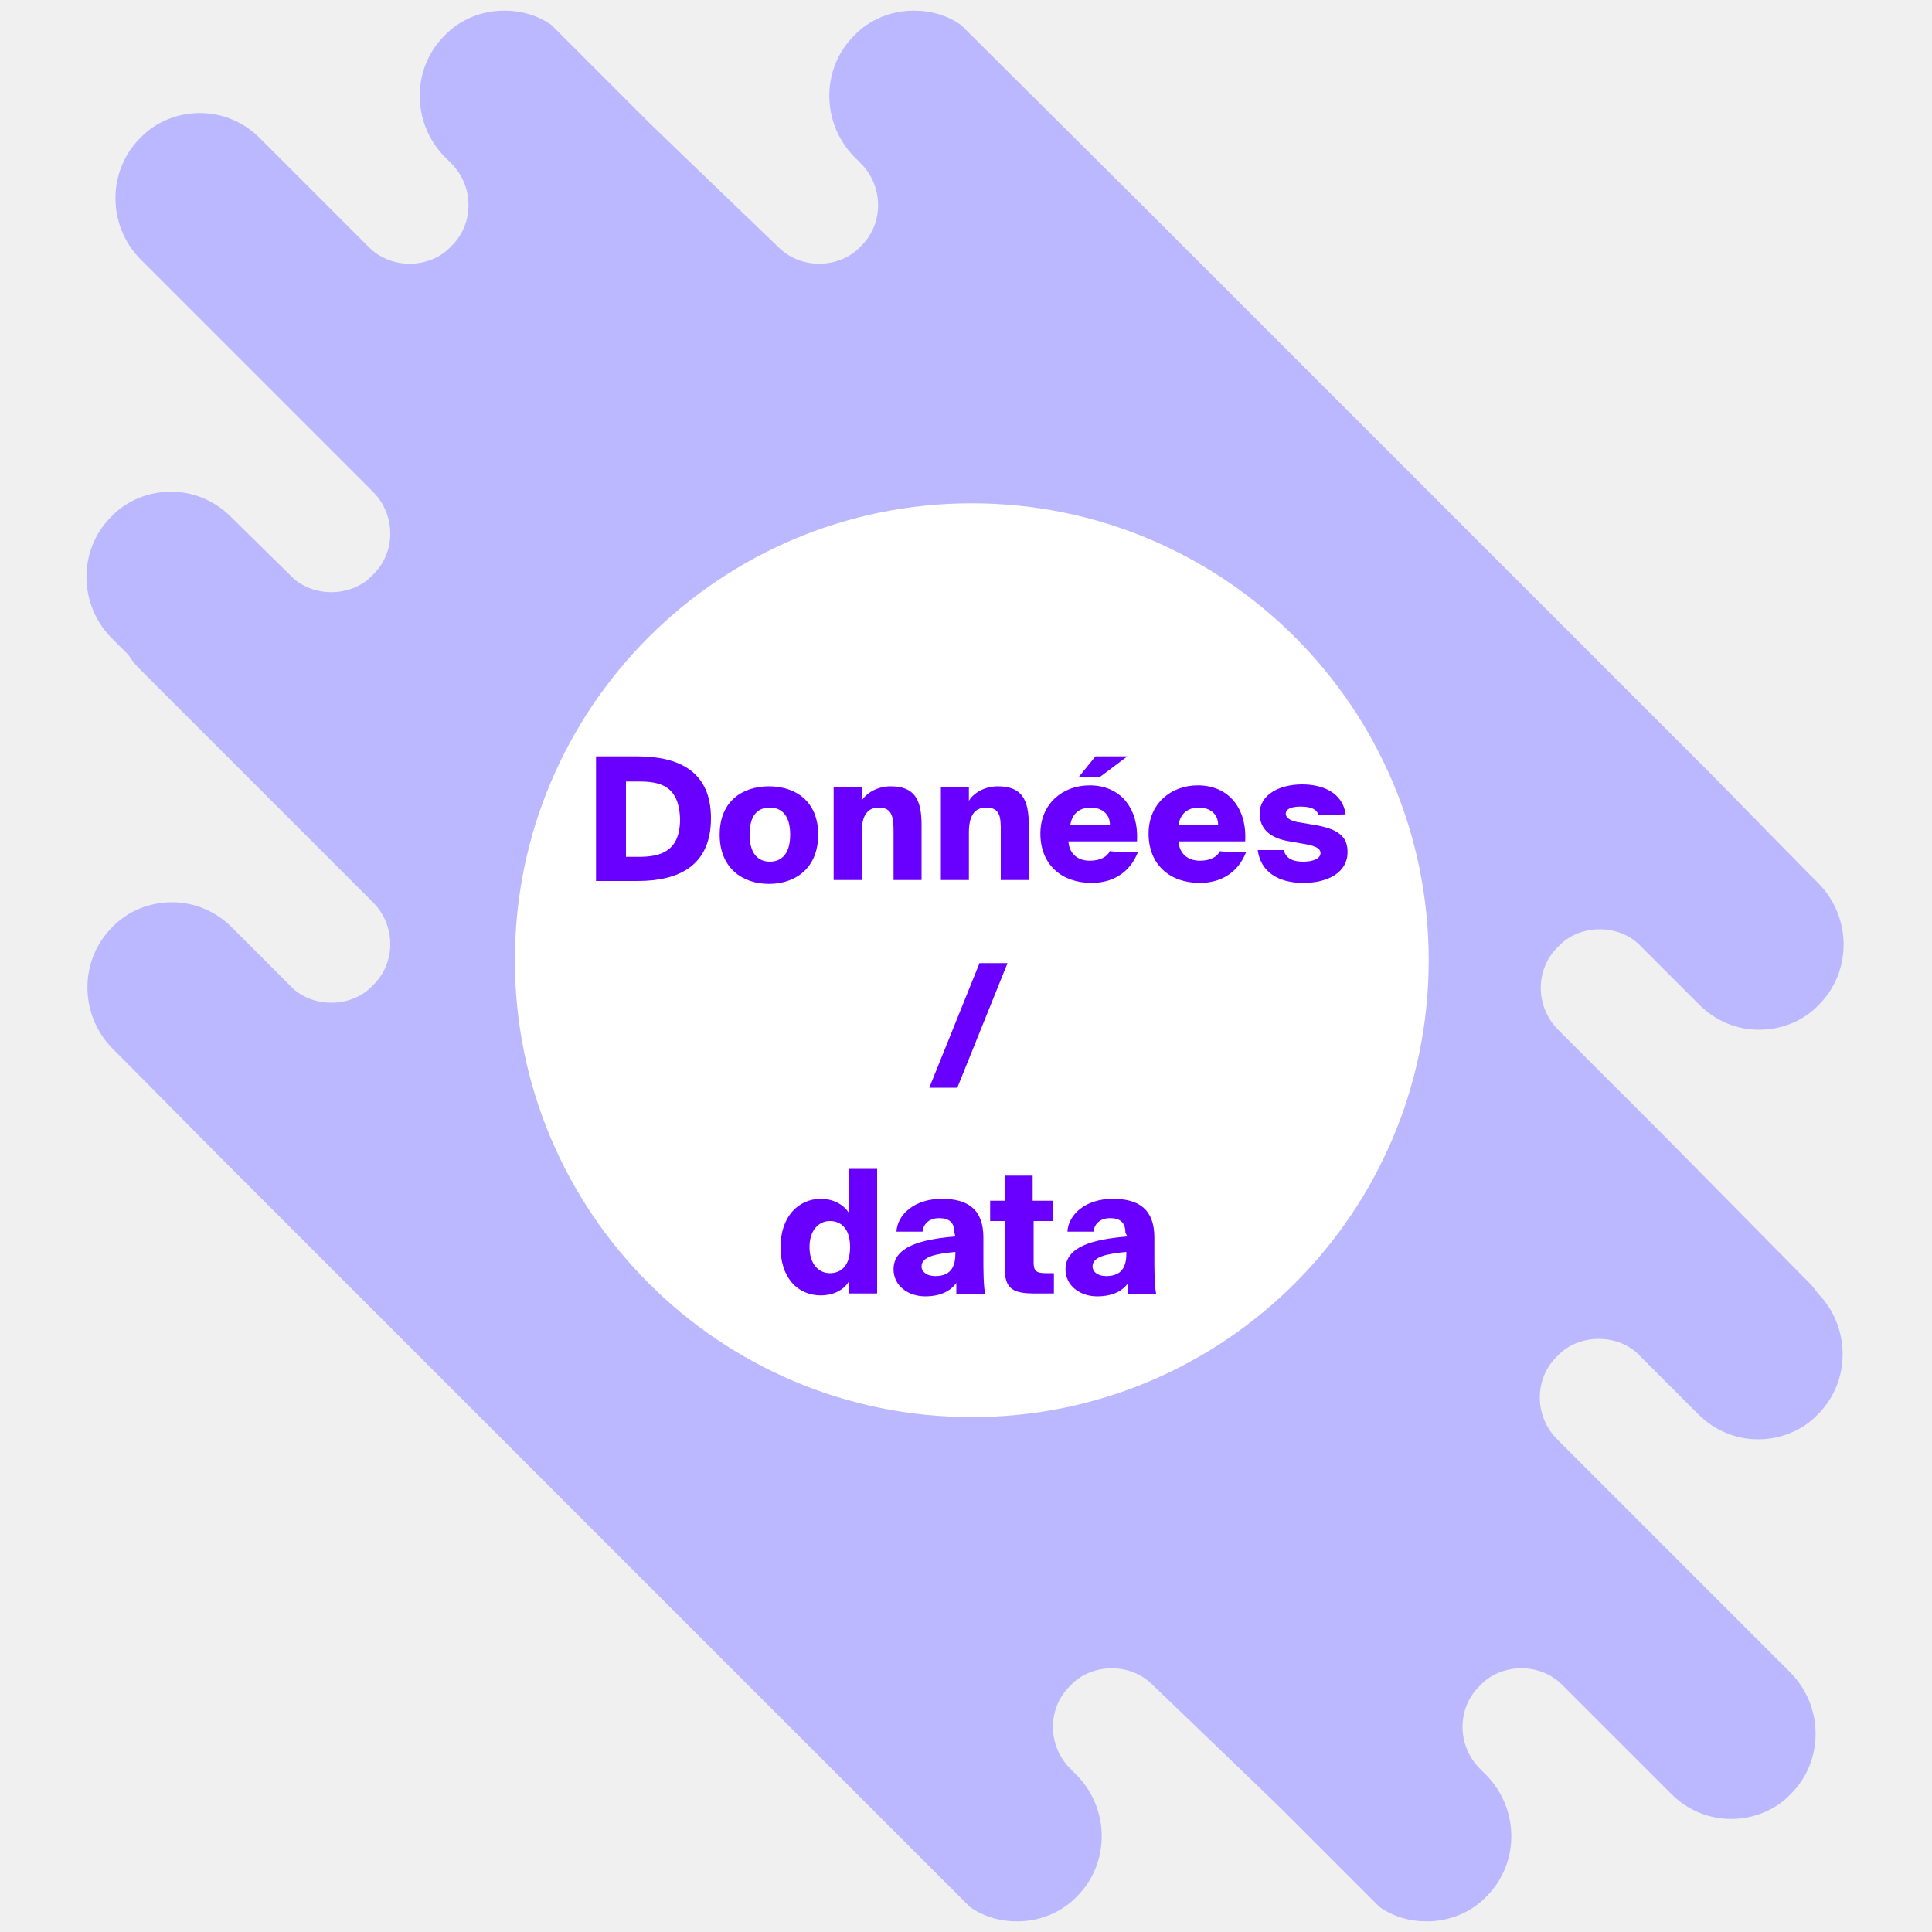
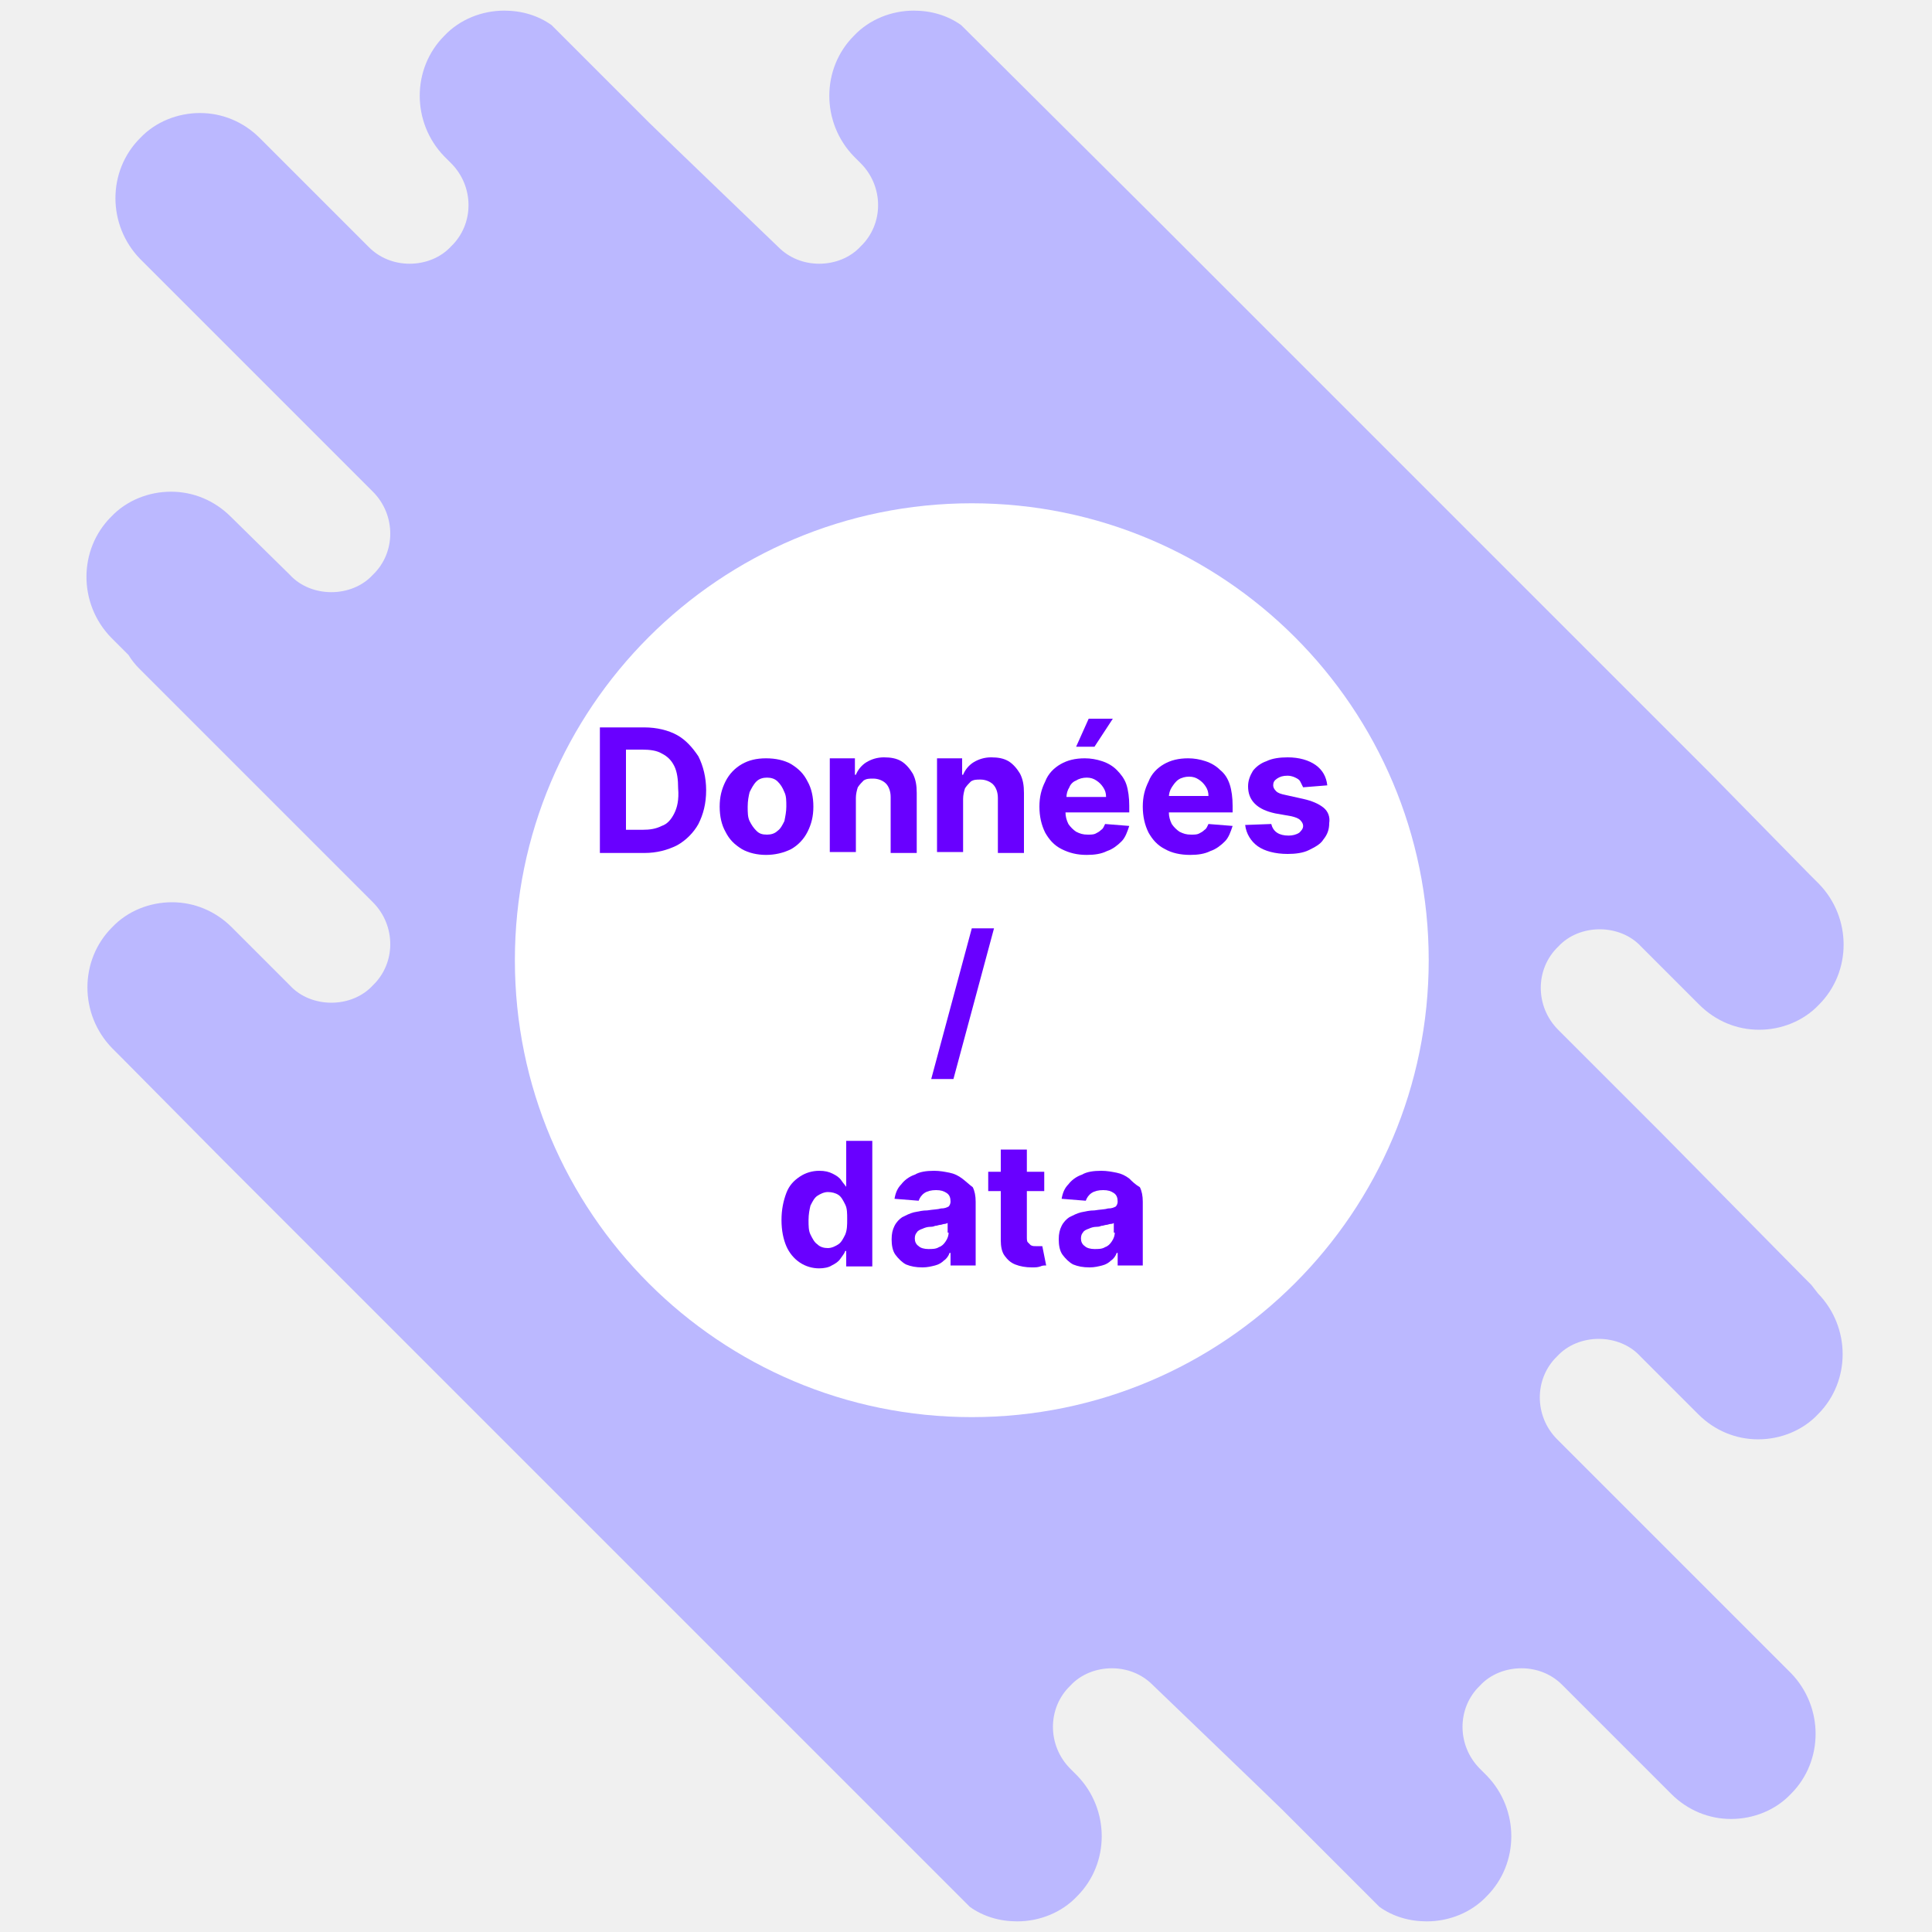
<svg xmlns="http://www.w3.org/2000/svg" version="1.1" id="Calque_1" x="0px" y="0px" viewBox="0 0 200 200" style="enable-background:new 0 0 200 200;" xml:space="preserve">
  <style type="text/css">
	.st0{fill:#BBB8FF;}
	.st1{fill:#FFFFFF;}
	.st2{fill:#6900FF;}
</style>
-   <path class="st0" d="M187.5,133l-0.8-0.8c-0.5-0.5-14.8-15-14.8-15l-10.6-10.6c-2.4-2.4-2.4-6.3,0-8.6c1.1-1.2,2.7-1.8,4.3-1.8  c1.6,0,3.2,0.6,4.3,1.8l6,6c1.7,1.7,3.9,2.6,6.2,2.6c2.3,0,4.6-0.9,6.2-2.6c3.4-3.4,3.4-9,0-12.5l-1-1L177,80  c-0.1-0.1-0.1-0.1-0.2-0.2l-14.3-14.3l0,0l-43.6-43.6L99.5,2.6c-1.4-1-3.1-1.5-4.9-1.5c-2.3,0-4.6,0.9-6.2,2.6  c-3.4,3.4-3.4,9,0,12.5l0.7,0.7c2.4,2.4,2.4,6.3,0,8.6c-1.1,1.2-2.7,1.8-4.3,1.8c-1.6,0-3.1-0.6-4.2-1.7c0,0-12.7-12.2-13.4-12.9  L57.1,2.6c-1.4-1-3.1-1.5-4.9-1.5c-2.3,0-4.6,0.9-6.2,2.6c-3.4,3.4-3.4,9,0,12.5l0.7,0.7c2.4,2.4,2.4,6.3,0,8.6  c-1.1,1.2-2.7,1.8-4.3,1.8c-1.6,0-3.1-0.6-4.2-1.7L26.9,14.3c-1.7-1.7-3.9-2.6-6.2-2.6l0,0c-2.3,0-4.6,0.9-6.2,2.6  c-3.4,3.4-3.4,9,0,12.5L28,40.3l10.6,10.6c2.4,2.4,2.4,6.3,0,8.6c-1.1,1.2-2.7,1.8-4.3,1.8s-3.2-0.6-4.3-1.8l-6.1-6  c-1.7-1.7-3.9-2.6-6.2-2.6c-2.3,0-4.6,0.9-6.2,2.6c-3.4,3.4-3.4,9,0,12.5l1,1l0.8,0.8c0.3,0.5,0.7,1,1.1,1.4L28,82.8l10.6,10.6  c2.4,2.4,2.4,6.3,0,8.6c-1.1,1.2-2.7,1.8-4.3,1.8s-3.2-0.6-4.3-1.8l-6-6c-1.7-1.7-3.9-2.6-6.2-2.6c-2.3,0-4.6,0.9-6.2,2.6  c-3.4,3.4-3.4,9,0,12.5l1,1L23,120c0.1,0.1,0.1,0.1,0.2,0.2l14.3,14.3l0,0l43.6,43.6l19.3,19.3c1.4,1,3.1,1.5,4.9,1.5  c2.3,0,4.6-0.9,6.2-2.6c3.4-3.4,3.4-9,0-12.5l-0.7-0.7c-2.4-2.4-2.4-6.3,0-8.6c1.1-1.2,2.7-1.8,4.3-1.8c1.6,0,3.1,0.6,4.2,1.7  c0,0,12.6,12.1,13.4,12.9l10.1,10.1c1.4,1,3.1,1.5,4.9,1.5c2.3,0,4.6-0.9,6.2-2.6c3.4-3.4,3.4-9,0-12.5l-0.7-0.7  c-2.4-2.4-2.4-6.3,0-8.6c1.1-1.2,2.7-1.8,4.3-1.8c1.6,0,3.1,0.6,4.2,1.7l11.3,11.3c1.7,1.7,3.9,2.6,6.2,2.6l0,0  c2.3,0,4.6-0.9,6.2-2.6c3.4-3.4,3.4-9,0-12.5l-13.6-13.6l-10.6-10.6c-2.4-2.4-2.4-6.3,0-8.6c1.1-1.2,2.7-1.8,4.3-1.8  c1.6,0,3.2,0.6,4.3,1.8l6,6c1.7,1.7,3.9,2.6,6.2,2.6c2.3,0,4.6-0.9,6.2-2.6c3.4-3.4,3.4-9,0-12.5L187.5,133z" />
+   <path class="st0" d="M187.5,133l-0.8-0.8c-0.5-0.5-14.8-15-14.8-15l-10.6-10.6c-2.4-2.4-2.4-6.3,0-8.6c1.1-1.2,2.7-1.8,4.3-1.8  s3.2,0.6,4.3,1.8l6,6c1.7,1.7,3.9,2.6,6.2,2.6s4.6-0.9,6.2-2.6c3.4-3.4,3.4-9,0-12.5l-1-1L177,80c-0.1-0.1-0.1-0.1-0.2-0.2  l-14.3-14.3l0,0l-43.6-43.6L99.5,2.6c-1.4-1-3.1-1.5-4.9-1.5c-2.3,0-4.6,0.9-6.2,2.6c-3.4,3.4-3.4,9,0,12.5l0.7,0.7  c2.4,2.4,2.4,6.3,0,8.6c-1.1,1.2-2.7,1.8-4.3,1.8c-1.6,0-3.1-0.6-4.2-1.7c0,0-12.7-12.2-13.4-12.9L57.1,2.6c-1.4-1-3.1-1.5-4.9-1.5  c-2.3,0-4.6,0.9-6.2,2.6c-3.4,3.4-3.4,9,0,12.5l0.7,0.7c2.4,2.4,2.4,6.3,0,8.6c-1.1,1.2-2.7,1.8-4.3,1.8s-3.1-0.6-4.2-1.7L26.9,14.3  c-1.7-1.7-3.9-2.6-6.2-2.6l0,0c-2.3,0-4.6,0.9-6.2,2.6c-3.4,3.4-3.4,9,0,12.5L28,40.3l10.6,10.6c2.4,2.4,2.4,6.3,0,8.6  c-1.1,1.2-2.7,1.8-4.3,1.8s-3.2-0.6-4.3-1.8l-6.1-6c-1.7-1.7-3.9-2.6-6.2-2.6s-4.6,0.9-6.2,2.6c-3.4,3.4-3.4,9,0,12.5l1,1l0.8,0.8  c0.3,0.5,0.7,1,1.1,1.4L28,82.8l10.6,10.6c2.4,2.4,2.4,6.3,0,8.6c-1.1,1.2-2.7,1.8-4.3,1.8s-3.2-0.6-4.3-1.8l-6-6  c-1.7-1.7-3.9-2.6-6.2-2.6s-4.6,0.9-6.2,2.6c-3.4,3.4-3.4,9,0,12.5l1,1L23,120c0.1,0.1,0.1,0.1,0.2,0.2l14.3,14.3l0,0l43.6,43.6  l19.3,19.3c1.4,1,3.1,1.5,4.9,1.5c2.3,0,4.6-0.9,6.2-2.6c3.4-3.4,3.4-9,0-12.5l-0.7-0.7c-2.4-2.4-2.4-6.3,0-8.6  c1.1-1.2,2.7-1.8,4.3-1.8c1.6,0,3.1,0.6,4.2,1.7c0,0,12.6,12.1,13.4,12.9l10.1,10.1c1.4,1,3.1,1.5,4.9,1.5c2.3,0,4.6-0.9,6.2-2.6  c3.4-3.4,3.4-9,0-12.5l-0.7-0.7c-2.4-2.4-2.4-6.3,0-8.6c1.1-1.2,2.7-1.8,4.3-1.8s3.1,0.6,4.2,1.7l11.3,11.3c1.7,1.7,3.9,2.6,6.2,2.6  l0,0c2.3,0,4.6-0.9,6.2-2.6c3.4-3.4,3.4-9,0-12.5l-13.6-13.6L161.2,149c-2.4-2.4-2.4-6.3,0-8.6c1.1-1.2,2.7-1.8,4.3-1.8  s3.2,0.6,4.3,1.8l6,6c1.7,1.7,3.9,2.6,6.2,2.6s4.6-0.9,6.2-2.6c3.4-3.4,3.4-9,0-12.5L187.5,133z" />
  <g>
    <circle class="st1" cx="100.6" cy="99.4" r="47.3" />
  </g>
  <g>
-     <path class="st2" d="M66,78.3c4.2,0,7.6,1.5,7.6,6.4c0,4.9-3.3,6.5-7.6,6.5h-4.3V78.3H66z M66.1,80.9h-1.3v7.8h1.3   c2.2,0,4.3-0.5,4.3-3.9C70.3,81.3,68.3,80.9,66.1,80.9z" />
-     <path class="st2" d="M84.7,86.4c0,3.5-2.4,5.1-5.1,5.1s-5.1-1.6-5.1-5.1s2.4-5,5.1-5S84.7,82.9,84.7,86.4z M77.6,86.4   c0,2,0.9,2.8,2.1,2.8s2.1-0.8,2.1-2.8c0-2-0.9-2.8-2.1-2.8S77.6,84.3,77.6,86.4z" />
-     <path class="st2" d="M89.2,82.9c0.4-0.7,1.5-1.5,3-1.5c2.5,0,3.2,1.4,3.2,4v5.7h-2.9v-5c0-1.4-0.1-2.5-1.5-2.5   c-1.2,0-1.8,0.8-1.8,2.6v4.9h-2.9v-9.6h2.9V82.9z" />
-     <path class="st2" d="M100.3,82.9c0.4-0.7,1.5-1.5,3-1.5c2.5,0,3.2,1.4,3.2,4v5.7h-2.9v-5c0-1.4,0-2.5-1.5-2.5   c-1.2,0-1.8,0.8-1.8,2.6v4.9h-2.9v-9.6h2.9V82.9z" />
-     <path class="st2" d="M117.8,88.2c-0.9,2.3-2.8,3.2-4.8,3.2c-3.1,0-5.3-1.9-5.3-5.1c0-3.1,2.3-5,5.1-5c3.2,0,5.1,2.4,4.9,5.8h-7.1   c0.1,1.4,1.1,2,2.2,2c1.1,0,1.8-0.4,2.1-1C115.1,88.2,117.8,88.2,117.8,88.2z M110.8,85.4h4.1c0-1.2-0.9-1.8-2-1.8   C111.9,83.6,111,84.1,110.8,85.4z M113.9,80.4h-2.2l1.7-2.1h3.3L113.9,80.4z" />
-     <path class="st2" d="M129,88.2c-0.9,2.3-2.8,3.2-4.8,3.2c-3.1,0-5.3-1.9-5.3-5.1c0-3.1,2.3-5,5.1-5c3.2,0,5.1,2.4,4.9,5.8H122   c0.1,1.4,1.1,2,2.2,2c1.1,0,1.8-0.4,2.1-1C126.3,88.2,129,88.2,129,88.2z M122,85.4h4.1c0-1.2-0.9-1.8-2-1.8   C123.1,83.6,122.2,84.1,122,85.4z" />
-     <path class="st2" d="M136.5,84.4c-0.2-0.7-0.9-0.9-1.9-0.9c-1,0-1.5,0.3-1.5,0.7s0.3,0.7,1.2,0.9l1.8,0.3c2.3,0.4,3.4,1.1,3.4,2.8   c0,2.1-2,3.2-4.6,3.2c-2.5,0-4.4-1.1-4.7-3.4h2.7c0.2,0.9,1,1.2,2,1.2c1,0,1.8-0.3,1.8-0.9c0-0.4-0.4-0.7-1.5-0.9l-1.7-0.3   c-1.9-0.3-3.1-1.2-3.1-2.9c0-1.9,2-3,4.4-3c2.2,0,4.2,0.9,4.5,3.1L136.5,84.4L136.5,84.4z" />
-     <path class="st2" d="M96.2,112.6l5.2-12.9h2.9l-5.2,12.9H96.2z" />
-     <path class="st2" d="M90.8,121v12.9h-2.9v-1.3c-0.6,1.1-1.9,1.5-2.9,1.5c-2.5,0-4.2-1.9-4.2-5s1.8-5,4.2-5c1.1,0,2.3,0.5,2.9,1.5   V121L90.8,121L90.8,121z M83.8,129.1c0,1.8,1,2.7,2.1,2.7c1.2,0,2.1-0.8,2.1-2.7c0-2-1-2.7-2.1-2.7   C84.8,126.4,83.8,127.3,83.8,129.1z" />
-     <path class="st2" d="M98.8,127.6c0-1.1-0.6-1.5-1.6-1.5c-0.9,0-1.6,0.5-1.7,1.4h-2.7c0.1-1.8,1.9-3.4,4.7-3.4c2.7,0,4.3,1.1,4.3,4   l0,2.1c0,1.2,0,3,0.2,3.8H99l0-1.2c-0.7,1-1.9,1.4-3.2,1.4c-1.8,0-3.3-1.1-3.3-2.8c0-2.3,2.7-3.1,6.4-3.4L98.8,127.6L98.8,127.6z    M95.4,131.1c0,0.6,0.6,1,1.4,1c1.2,0,2.1-0.5,2.1-2.3v-0.2C96.8,129.8,95.4,130.1,95.4,131.1z" />
-     <path class="st2" d="M104,121.7h2.9v2.6h2.1v2.1H107v4.3c0,0.9,0.3,1.1,1.3,1.1h0.8v2.1h-1.9c-2.3,0-3.2-0.4-3.2-2.7v-4.8h-1.5   v-2.1h1.5V121.7z" />
-     <path class="st2" d="M116.5,127.6c0-1.1-0.6-1.5-1.6-1.5c-0.9,0-1.6,0.5-1.7,1.4h-2.7c0.1-1.8,1.9-3.4,4.7-3.4c2.7,0,4.3,1.1,4.3,4   l0,2.1c0,1.2,0,3,0.2,3.8h-2.9l0-1.2c-0.7,1-1.9,1.4-3.2,1.4c-1.8,0-3.3-1.1-3.3-2.8c0-2.3,2.7-3.1,6.4-3.4L116.5,127.6   L116.5,127.6z M113.1,131.1c0,0.6,0.6,1,1.4,1c1.2,0,2.1-0.5,2.1-2.3v-0.2C114.5,129.8,113.1,130.1,113.1,131.1z" />
+     <path class="st2" d="M70.1,76.1c-0.9-0.5-2.1-0.8-3.4-0.8h-4.6v13h4.6c1.3,0,2.4-0.3,3.4-0.8c0.9-0.5,1.7-1.3,2.2-2.2   c0.5-1,0.8-2.1,0.8-3.5c0-1.3-0.3-2.5-0.8-3.5C71.7,77.4,71,76.6,70.1,76.1z M69.8,84.2c-0.3,0.6-0.7,1.1-1.3,1.3   c-0.6,0.3-1.2,0.4-2,0.4h-1.7v-8.3h1.7c0.8,0,1.5,0.1,2,0.4c0.6,0.3,1,0.7,1.3,1.3c0.3,0.6,0.4,1.4,0.4,2.3   C70.3,82.8,70.1,83.6,69.8,84.2z" />
+     <path class="st2" d="M83.6,86.1c0.4-0.8,0.6-1.6,0.6-2.6c0-1-0.2-1.9-0.6-2.6c-0.4-0.8-0.9-1.3-1.7-1.8c-0.7-0.4-1.6-0.6-2.6-0.6   s-1.8,0.2-2.5,0.6s-1.3,1-1.7,1.8c-0.4,0.8-0.6,1.6-0.6,2.6c0,1,0.2,1.9,0.6,2.6c0.4,0.8,0.9,1.3,1.7,1.8c0.7,0.4,1.6,0.6,2.5,0.6   s1.8-0.2,2.6-0.6C82.6,87.5,83.2,86.9,83.6,86.1z M81.2,85c-0.2,0.4-0.4,0.8-0.7,1c-0.3,0.3-0.7,0.4-1.1,0.4   c-0.5,0-0.8-0.1-1.1-0.4c-0.3-0.3-0.5-0.6-0.7-1c-0.2-0.4-0.2-0.9-0.2-1.5c0-0.6,0.1-1.1,0.2-1.5c0.2-0.4,0.4-0.8,0.7-1.1   c0.3-0.3,0.7-0.4,1.1-0.4c0.4,0,0.8,0.1,1.1,0.4c0.3,0.3,0.5,0.6,0.7,1.1c0.2,0.4,0.2,0.9,0.2,1.5C81.4,84,81.3,84.5,81.2,85z" />
+     <path class="st2" d="M92.2,88.3h2.7v-6.2c0-0.8-0.1-1.4-0.4-2c-0.3-0.5-0.7-1-1.2-1.3c-0.5-0.3-1.1-0.4-1.8-0.4   c-0.7,0-1.3,0.2-1.8,0.5c-0.5,0.3-0.9,0.8-1.1,1.3h-0.1v-1.7h-2.6v9.7h2.7v-5.6c0-0.4,0.1-0.8,0.2-1.1c0.2-0.3,0.4-0.5,0.6-0.7   c0.3-0.2,0.6-0.2,1-0.2c0.5,0,1,0.2,1.3,0.5c0.3,0.3,0.5,0.8,0.5,1.4V88.3z" />
+     <path class="st2" d="M99.7,82.7c0-0.4,0.1-0.8,0.2-1.1c0.2-0.3,0.4-0.5,0.6-0.7c0.3-0.2,0.6-0.2,1-0.2c0.5,0,1,0.2,1.3,0.5   c0.3,0.3,0.5,0.8,0.5,1.4v5.7h2.7v-6.2c0-0.8-0.1-1.4-0.4-2c-0.3-0.5-0.7-1-1.2-1.3c-0.5-0.3-1.1-0.4-1.8-0.4   c-0.7,0-1.3,0.2-1.8,0.5c-0.5,0.3-0.9,0.8-1.1,1.3h-0.1v-1.7H97v9.7h2.7V82.7z" />
+     <polygon class="st2" points="115.2,74.4 112.7,74.4 111.4,77.3 113.3,77.3  " />
+     <path class="st2" d="M112.5,88.5c0.8,0,1.5-0.1,2.1-0.4c0.6-0.2,1.1-0.6,1.5-1c0.4-0.4,0.6-1,0.8-1.6l-2.5-0.2   c-0.1,0.2-0.2,0.5-0.4,0.6c-0.2,0.2-0.4,0.3-0.6,0.4c-0.2,0.1-0.5,0.1-0.8,0.1c-0.5,0-0.8-0.1-1.2-0.3c-0.3-0.2-0.6-0.5-0.8-0.8   c-0.2-0.4-0.3-0.8-0.3-1.2v0h6.6v-0.7c0-0.8-0.1-1.6-0.3-2.2c-0.2-0.6-0.6-1.1-1-1.5c-0.4-0.4-0.9-0.7-1.5-0.9   c-0.6-0.2-1.2-0.3-1.8-0.3c-1,0-1.8,0.2-2.5,0.6s-1.3,1-1.6,1.8c-0.4,0.8-0.6,1.6-0.6,2.6c0,1,0.2,1.9,0.6,2.7   c0.4,0.7,0.9,1.3,1.7,1.7C110.7,88.3,111.5,88.5,112.5,88.5z M111.4,80.8c0.3-0.2,0.7-0.3,1.1-0.3c0.4,0,0.7,0.1,1,0.3   c0.3,0.2,0.5,0.4,0.7,0.7c0.2,0.3,0.3,0.6,0.3,1h-4.1c0-0.3,0.1-0.7,0.3-1C110.8,81.2,111.1,80.9,111.4,80.8z" />
+     <path class="st2" d="M126.3,79.7c-0.4-0.4-0.9-0.7-1.5-0.9c-0.6-0.2-1.2-0.3-1.8-0.3c-1,0-1.8,0.2-2.5,0.6s-1.3,1-1.6,1.8   c-0.4,0.8-0.6,1.6-0.6,2.6c0,1,0.2,1.9,0.6,2.7c0.4,0.7,0.9,1.3,1.7,1.7c0.7,0.4,1.6,0.6,2.6,0.6c0.8,0,1.5-0.1,2.1-0.4   c0.6-0.2,1.1-0.6,1.5-1c0.4-0.4,0.6-1,0.8-1.6l-2.5-0.2c-0.1,0.2-0.2,0.5-0.4,0.6c-0.2,0.2-0.4,0.3-0.6,0.4   c-0.2,0.1-0.5,0.1-0.8,0.1c-0.5,0-0.8-0.1-1.2-0.3c-0.3-0.2-0.6-0.5-0.8-0.8c-0.2-0.4-0.3-0.8-0.3-1.2v0h6.6v-0.7   c0-0.8-0.1-1.6-0.3-2.2C127.1,80.6,126.8,80.1,126.3,79.7z M121,82.5c0-0.3,0.1-0.7,0.3-1c0.2-0.3,0.4-0.6,0.7-0.8   c0.3-0.2,0.7-0.3,1.1-0.3c0.4,0,0.7,0.1,1,0.3s0.5,0.4,0.7,0.7c0.2,0.3,0.3,0.6,0.3,1H121z" />
+     <path class="st2" d="M137,83.6c-0.5-0.4-1.2-0.7-2.1-0.9l-1.8-0.4c-0.5-0.1-0.8-0.2-1-0.4c-0.2-0.2-0.3-0.4-0.3-0.6   c0-0.3,0.1-0.5,0.4-0.7c0.3-0.2,0.6-0.3,1.1-0.3c0.3,0,0.6,0.1,0.8,0.2c0.2,0.1,0.4,0.2,0.5,0.4s0.2,0.4,0.3,0.6l2.5-0.2   c-0.1-0.9-0.5-1.6-1.2-2.1c-0.7-0.5-1.7-0.8-2.9-0.8c-0.8,0-1.6,0.1-2.2,0.4c-0.6,0.2-1.1,0.6-1.4,1c-0.3,0.5-0.5,1-0.5,1.6   c0,0.7,0.2,1.3,0.7,1.8c0.5,0.5,1.2,0.8,2.1,1l1.7,0.3c0.4,0.1,0.7,0.2,0.9,0.4c0.2,0.2,0.3,0.4,0.3,0.6c0,0.3-0.2,0.5-0.4,0.7   c-0.3,0.2-0.7,0.3-1.1,0.3c-0.5,0-0.9-0.1-1.2-0.3c-0.3-0.2-0.5-0.5-0.6-0.9l-2.7,0.1c0.1,0.9,0.6,1.7,1.3,2.2s1.8,0.8,3.1,0.8   c0.8,0,1.6-0.1,2.2-0.4c0.6-0.3,1.2-0.6,1.5-1.1c0.4-0.5,0.6-1,0.6-1.7C137.7,84.6,137.5,84,137,83.6z" />
+     <polygon class="st2" points="102.9,96.1 100.6,96.1 96.4,111.7 98.7,111.7  " />
+     <path class="st2" d="M87.7,123L87.7,123c-0.2-0.3-0.4-0.5-0.6-0.8c-0.2-0.3-0.5-0.5-0.9-0.7c-0.4-0.2-0.8-0.3-1.4-0.3   c-0.7,0-1.4,0.2-2,0.6c-0.6,0.4-1.1,0.9-1.4,1.7s-0.5,1.7-0.5,2.8c0,1.1,0.2,2,0.5,2.7c0.3,0.7,0.8,1.3,1.4,1.7   c0.6,0.4,1.3,0.6,2,0.6c0.5,0,1-0.1,1.3-0.3c0.4-0.2,0.7-0.4,0.9-0.7c0.2-0.3,0.4-0.5,0.5-0.8h0.1v1.6h2.7v-13h-2.7V123z    M87.5,127.8c-0.2,0.4-0.4,0.8-0.7,1c-0.3,0.2-0.7,0.4-1.1,0.4c-0.4,0-0.8-0.1-1.1-0.4c-0.3-0.2-0.5-0.6-0.7-1   c-0.2-0.4-0.2-0.9-0.2-1.5c0-0.6,0.1-1.1,0.2-1.5c0.2-0.4,0.4-0.8,0.7-1c0.3-0.2,0.7-0.4,1.1-0.4c0.4,0,0.8,0.1,1.1,0.3   c0.3,0.2,0.5,0.6,0.7,1c0.2,0.4,0.2,0.9,0.2,1.5C87.7,126.8,87.7,127.3,87.5,127.8z" />
+     <path class="st2" d="M99.6,122c-0.4-0.3-0.8-0.5-1.3-0.6c-0.5-0.1-1-0.2-1.6-0.2c-0.8,0-1.5,0.1-2,0.4c-0.6,0.2-1.1,0.6-1.4,1   c-0.4,0.4-0.6,0.9-0.7,1.5l2.5,0.2c0.1-0.3,0.3-0.6,0.6-0.8c0.3-0.2,0.7-0.3,1.2-0.3c0.5,0,0.8,0.1,1.1,0.3   c0.3,0.2,0.4,0.5,0.4,0.9v0c0,0.2-0.1,0.4-0.2,0.5c-0.2,0.1-0.4,0.2-0.8,0.2c-0.3,0.1-0.8,0.1-1.4,0.2c-0.5,0-0.9,0.1-1.4,0.2   c-0.4,0.1-0.8,0.3-1.2,0.5c-0.3,0.2-0.6,0.5-0.8,0.9c-0.2,0.4-0.3,0.8-0.3,1.4c0,0.6,0.1,1.2,0.4,1.6c0.3,0.4,0.7,0.8,1.1,1   c0.5,0.2,1,0.3,1.7,0.3c0.5,0,0.9-0.1,1.3-0.2c0.4-0.1,0.7-0.3,0.9-0.5c0.3-0.2,0.5-0.5,0.6-0.8h0.1v1.3h2.6v-6.6   c0-0.6-0.1-1.1-0.3-1.5C100.3,122.6,100,122.3,99.6,122z M98.2,127.6c0,0.3-0.1,0.6-0.3,0.9c-0.2,0.3-0.4,0.5-0.7,0.6   c-0.3,0.2-0.7,0.2-1.1,0.2c-0.4,0-0.8-0.1-1-0.3c-0.3-0.2-0.4-0.5-0.4-0.8c0-0.3,0.1-0.5,0.2-0.6c0.1-0.2,0.3-0.3,0.6-0.4   c0.2-0.1,0.5-0.2,0.8-0.2c0.1,0,0.3,0,0.5-0.1c0.2,0,0.4-0.1,0.5-0.1c0.2,0,0.3-0.1,0.5-0.1c0.1,0,0.3-0.1,0.3-0.1V127.6z" />
+     <path class="st2" d="M107.6,129c-0.1,0-0.3,0-0.4,0c-0.2,0-0.3,0-0.5-0.1c-0.1-0.1-0.2-0.2-0.3-0.3c-0.1-0.1-0.1-0.3-0.1-0.6v-4.7   h1.8v-2h-1.8v-2.3h-2.7v2.3h-1.3v2h1.3v5.1c0,0.6,0.1,1.2,0.4,1.6s0.6,0.7,1.1,0.9c0.5,0.2,1.1,0.3,1.7,0.3c0.4,0,0.6,0,0.9-0.1   c0.2-0.1,0.4-0.1,0.6-0.1l-0.4-2C107.8,129,107.7,129,107.6,129z" />
+     <path class="st2" d="M116.9,122c-0.4-0.3-0.8-0.5-1.3-0.6c-0.5-0.1-1-0.2-1.6-0.2c-0.8,0-1.5,0.1-2,0.4c-0.6,0.2-1.1,0.6-1.4,1   c-0.4,0.4-0.6,0.9-0.7,1.5l2.5,0.2c0.1-0.3,0.3-0.6,0.6-0.8c0.3-0.2,0.7-0.3,1.2-0.3c0.5,0,0.8,0.1,1.1,0.3   c0.3,0.2,0.4,0.5,0.4,0.9v0c0,0.2-0.1,0.4-0.2,0.5c-0.2,0.1-0.4,0.2-0.8,0.2c-0.3,0.1-0.8,0.1-1.4,0.2c-0.5,0-0.9,0.1-1.4,0.2   c-0.4,0.1-0.8,0.3-1.2,0.5c-0.3,0.2-0.6,0.5-0.8,0.9c-0.2,0.4-0.3,0.8-0.3,1.4c0,0.6,0.1,1.2,0.4,1.6c0.3,0.4,0.7,0.8,1.1,1   c0.5,0.2,1,0.3,1.7,0.3c0.5,0,0.9-0.1,1.3-0.2c0.4-0.1,0.7-0.3,0.9-0.5c0.3-0.2,0.5-0.5,0.6-0.8h0.1v1.3h2.6v-6.6   c0-0.6-0.1-1.1-0.3-1.5C117.5,122.6,117.2,122.3,116.9,122z M115.4,127.6c0,0.3-0.1,0.6-0.3,0.9c-0.2,0.3-0.4,0.5-0.7,0.6   c-0.3,0.2-0.7,0.2-1.1,0.2c-0.4,0-0.8-0.1-1-0.3c-0.3-0.2-0.4-0.5-0.4-0.8c0-0.3,0.1-0.5,0.2-0.6c0.1-0.2,0.3-0.3,0.6-0.4   c0.2-0.1,0.5-0.2,0.8-0.2c0.1,0,0.3,0,0.5-0.1c0.2,0,0.4-0.1,0.5-0.1c0.2,0,0.3-0.1,0.5-0.1s0.3-0.1,0.3-0.1V127.6z" />
  </g>
</svg>
